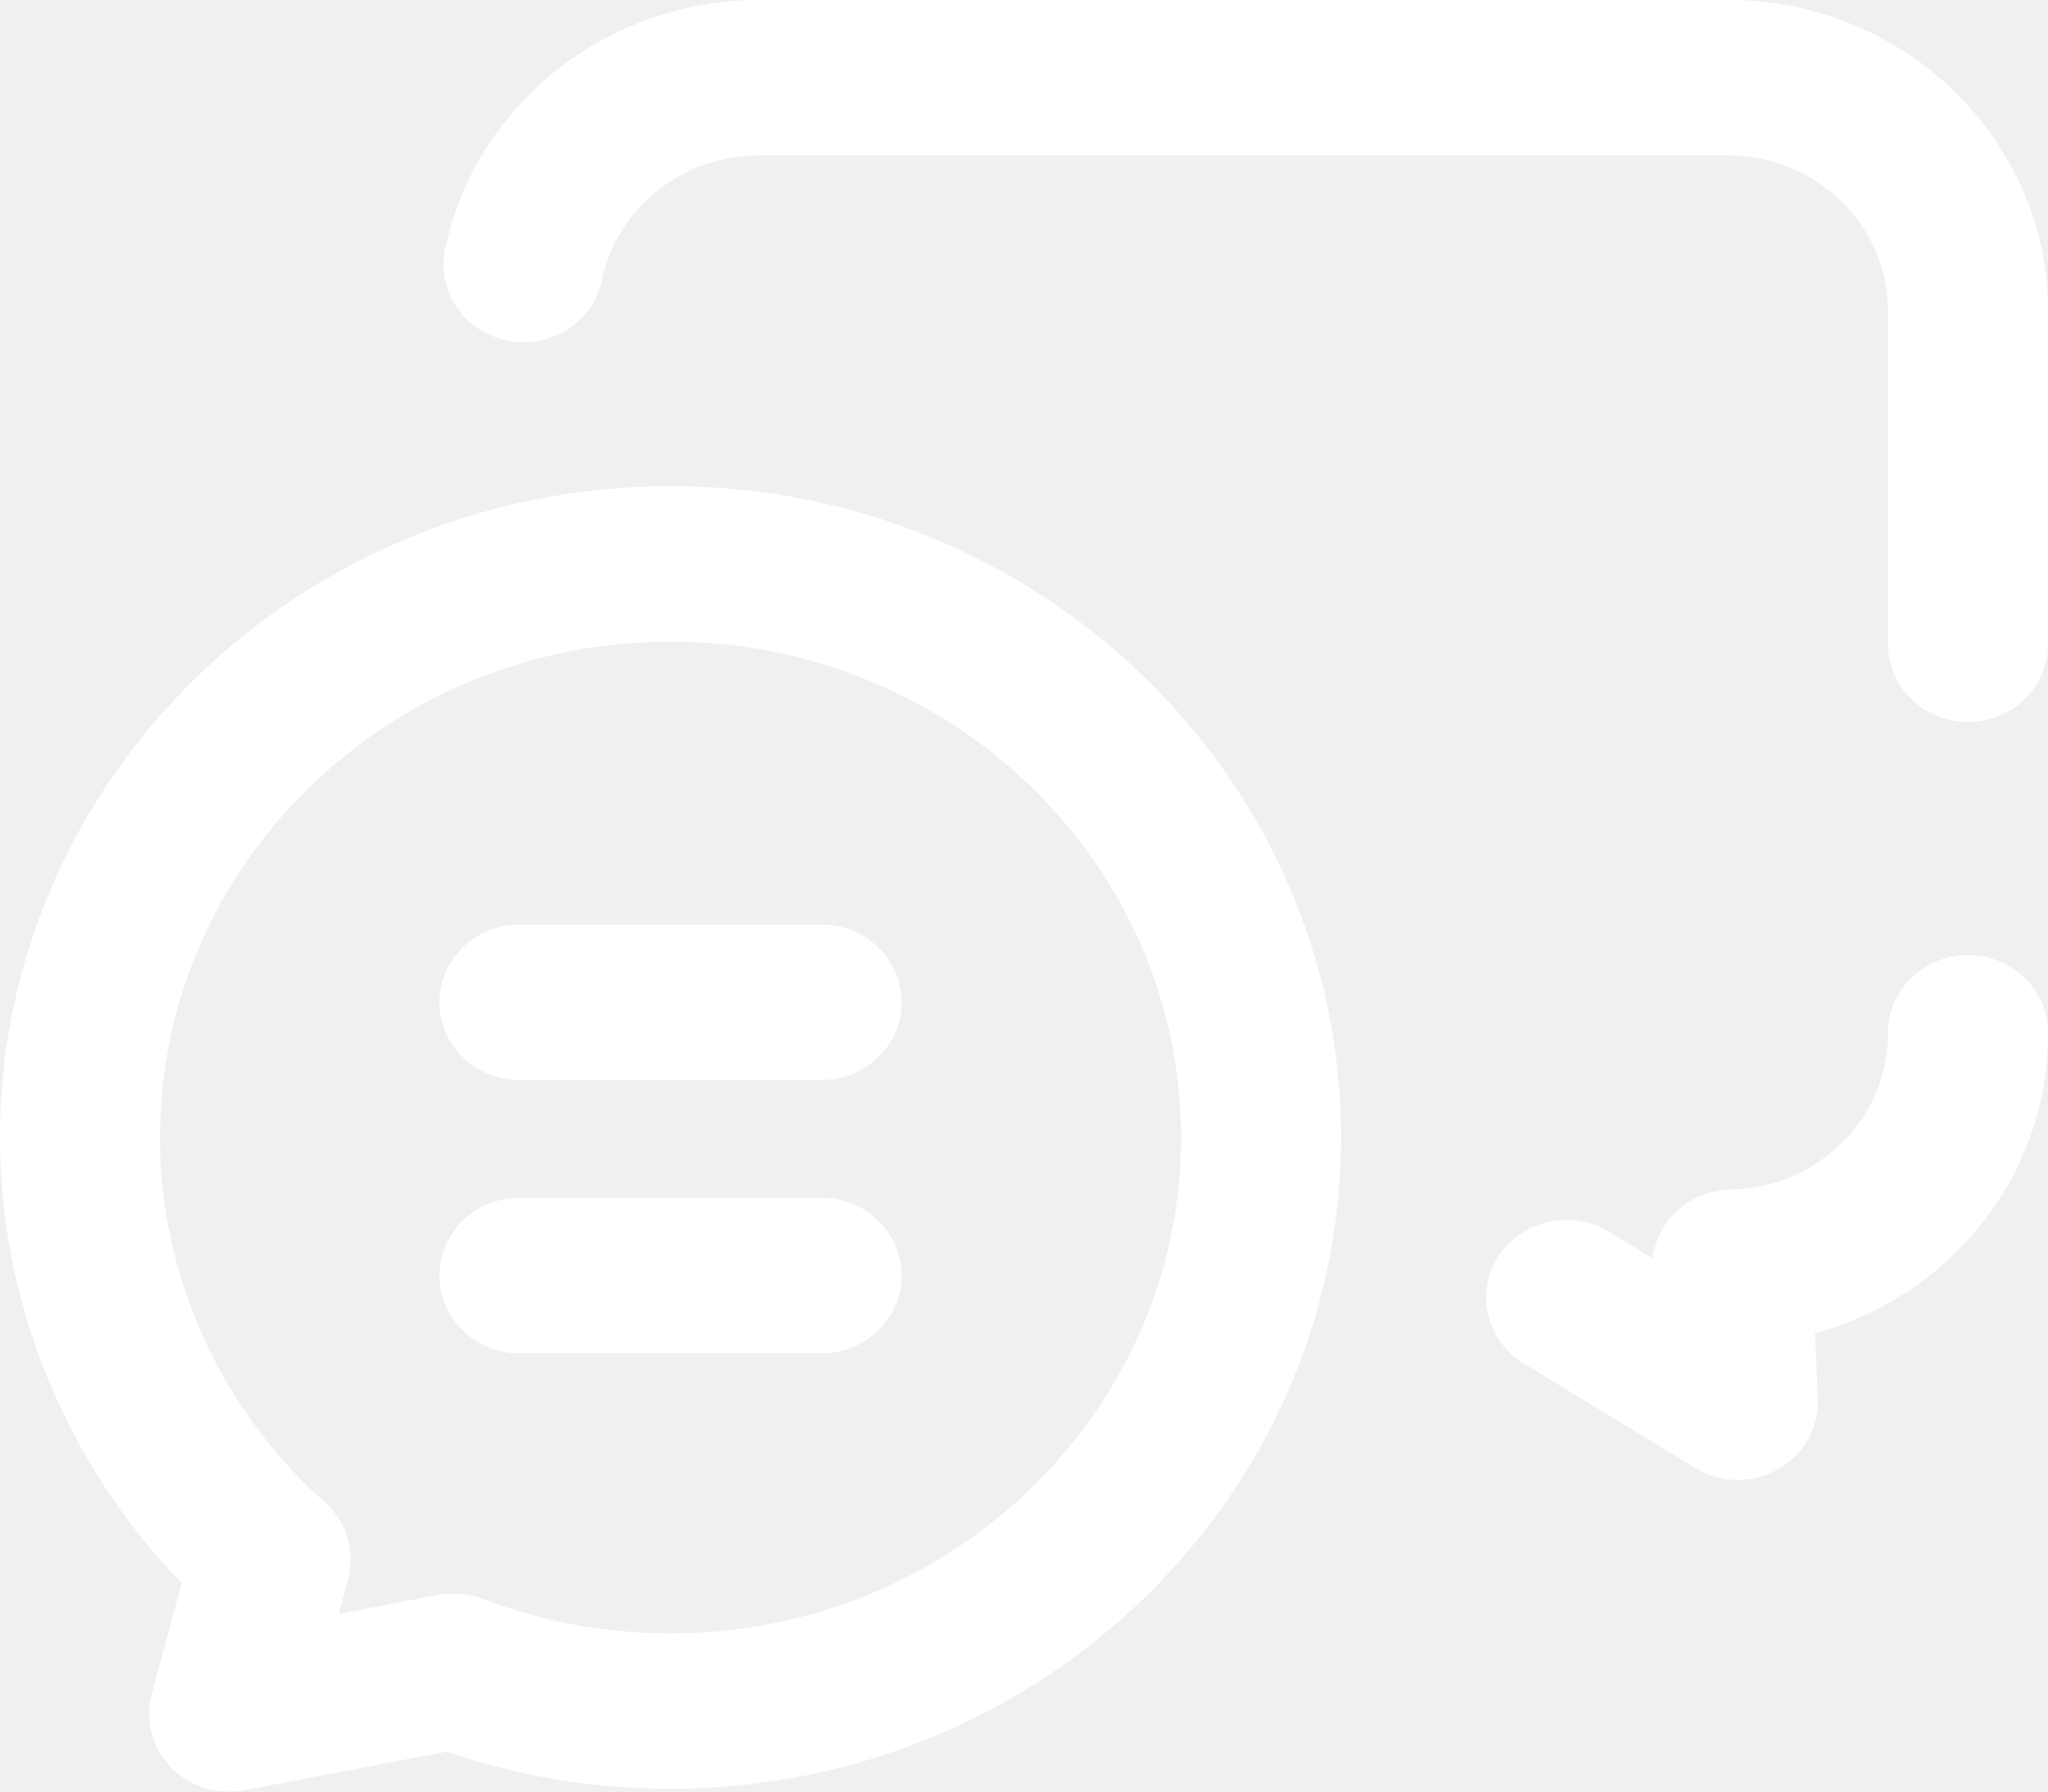
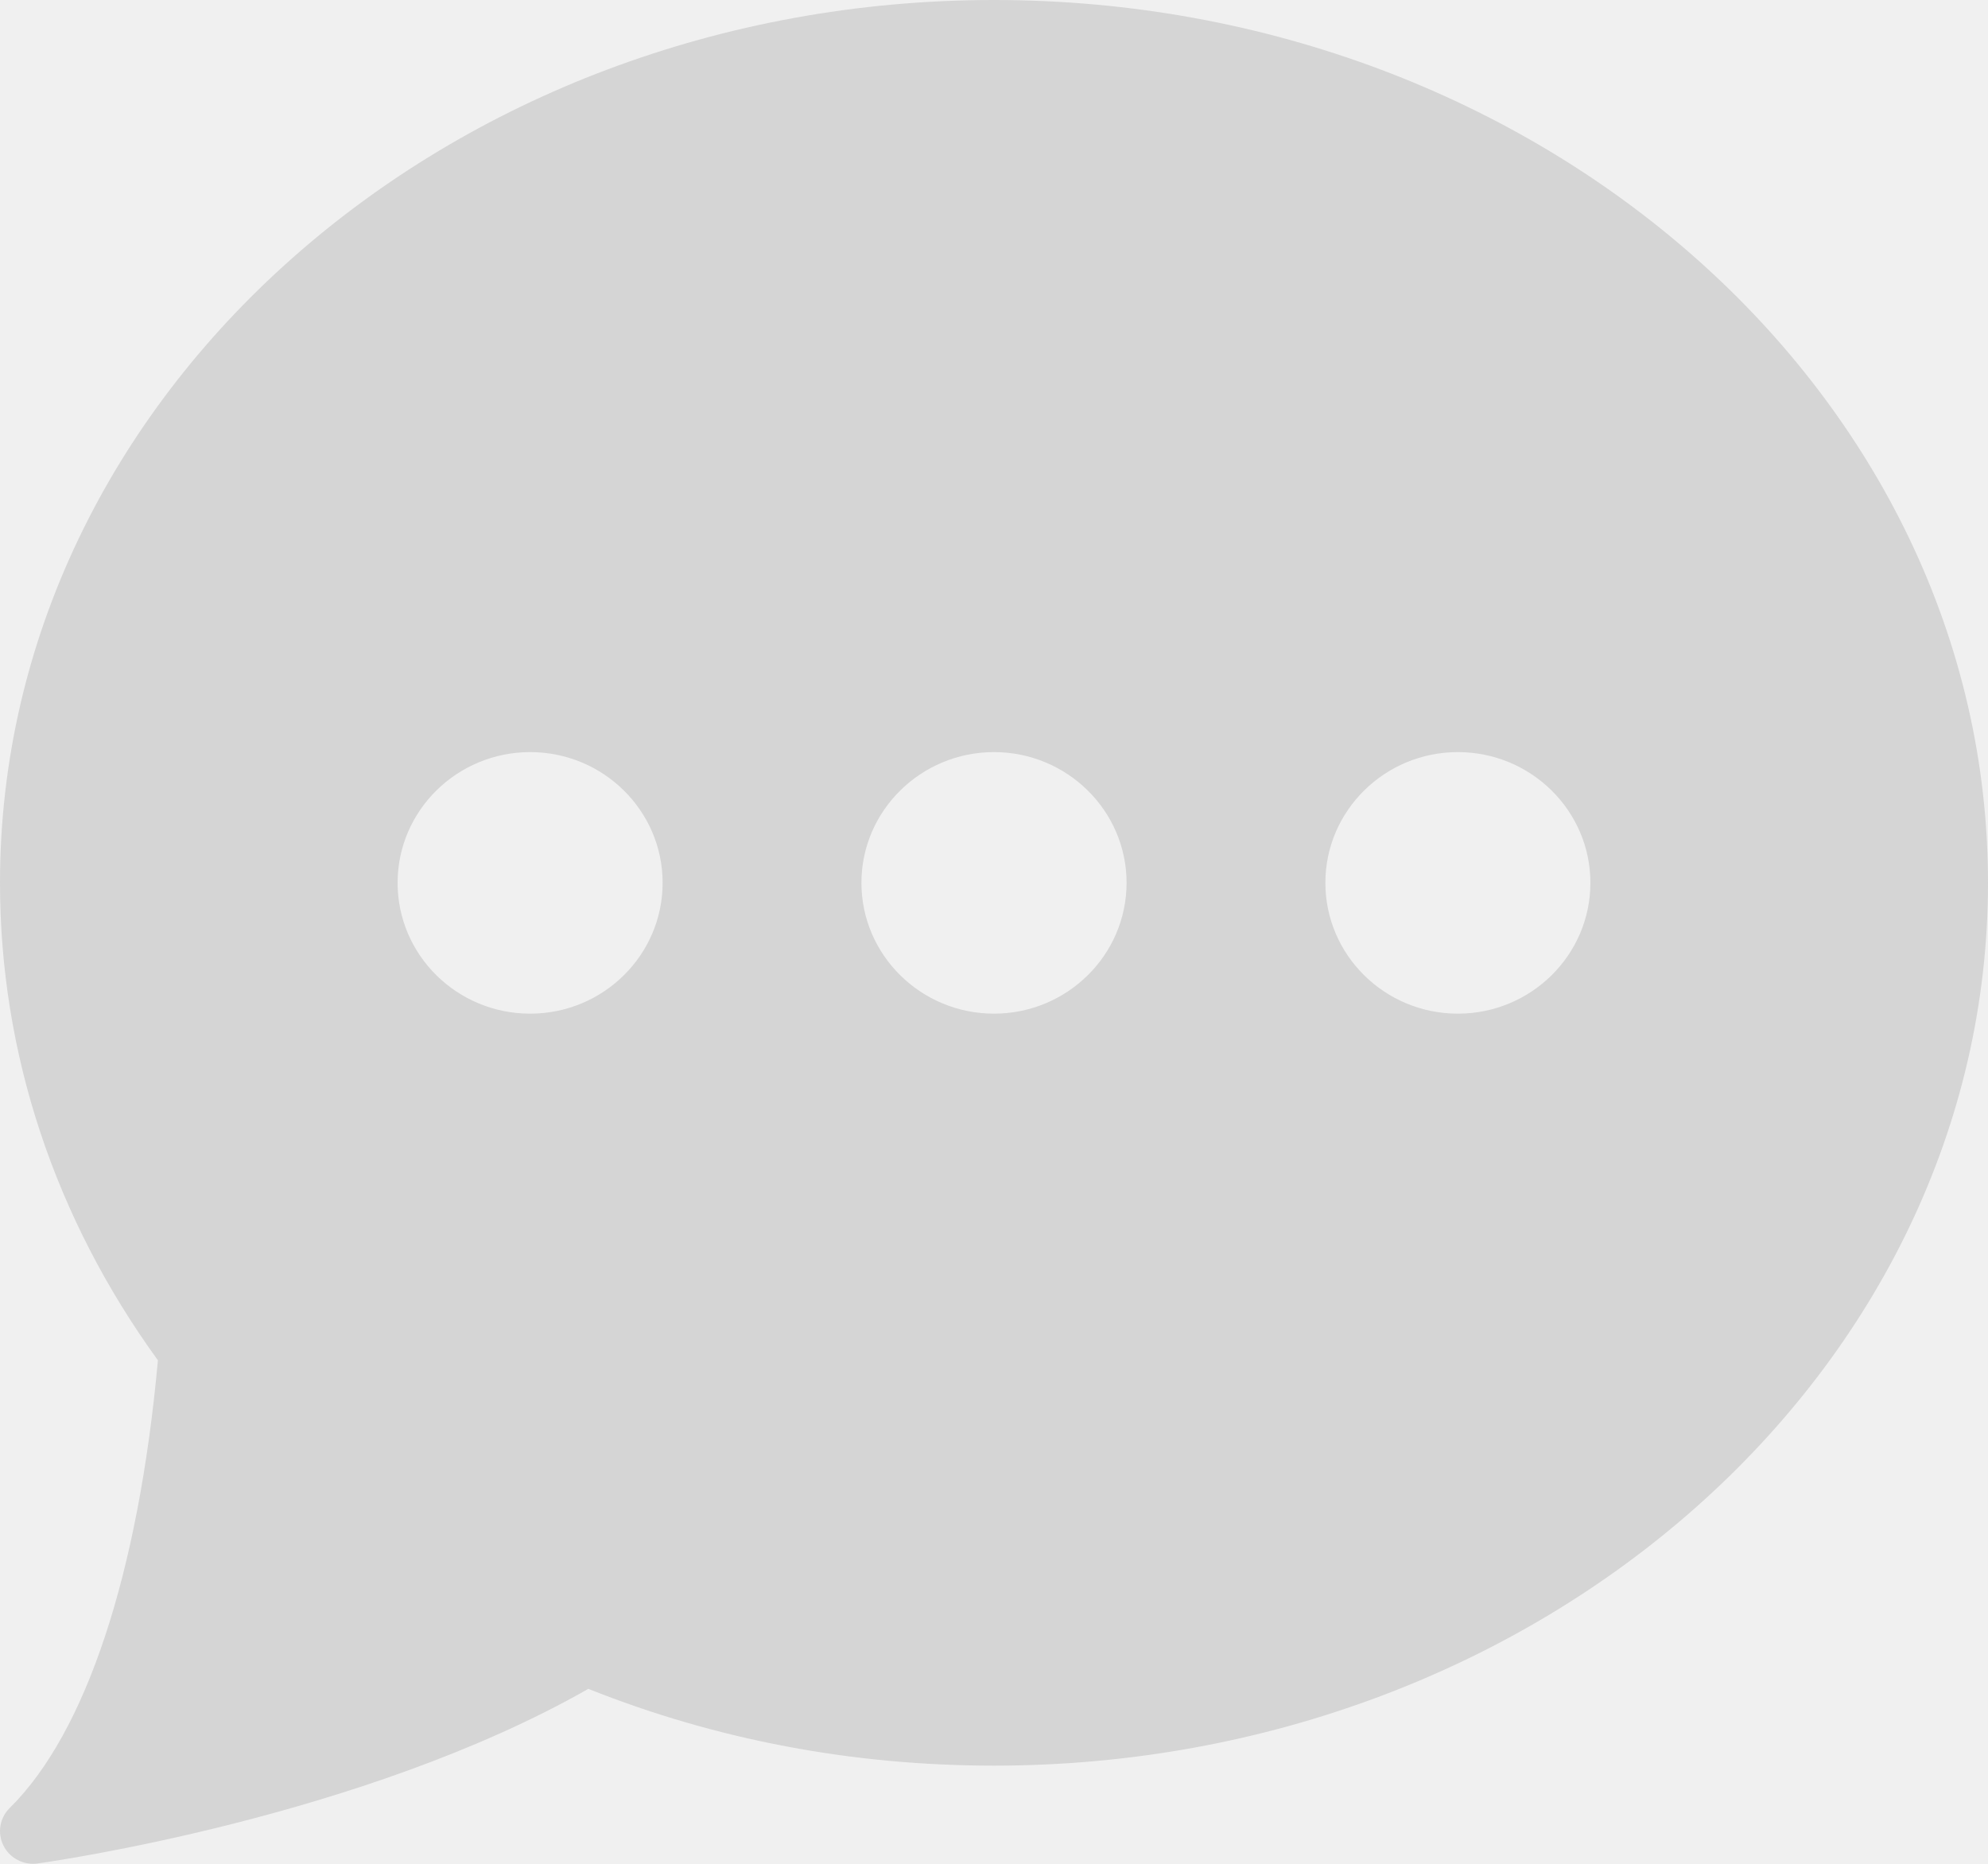
- <svg xmlns="http://www.w3.org/2000/svg" width="16" height="14" viewBox="0 0 16 14" fill="none">
-   <path fill-rule="evenodd" clip-rule="evenodd" d="M5.928 0H13.5C14.879 0 16 1.09 16 2.429V5.034C16 5.37 15.72 5.642 15.375 5.642C15.03 5.642 14.75 5.37 14.75 5.034V2.429C14.75 1.759 14.189 1.214 13.5 1.214H5.928C5.335 1.214 4.82 1.623 4.703 2.187C4.635 2.516 4.305 2.728 3.967 2.662C3.628 2.596 3.409 2.275 3.478 1.947C3.712 0.819 4.742 0 5.928 0ZM0 8.889C0 6.083 2.35 3.799 5.238 3.799C8.127 3.799 10.477 6.083 10.477 8.889C10.477 11.695 8.127 13.978 5.238 13.978C4.638 13.978 4.051 13.881 3.49 13.688L1.91 13.989C1.87 13.996 1.83 14 1.79 14C1.619 14 1.453 13.932 1.334 13.808C1.187 13.656 1.131 13.441 1.185 13.239L1.419 12.372C0.513 11.433 0 10.183 0 8.889ZM3.773 12.494C4.239 12.673 4.732 12.764 5.238 12.764C7.438 12.764 9.227 11.026 9.227 8.889C9.227 6.752 7.438 5.014 5.238 5.014C3.039 5.014 1.25 6.752 1.25 8.889C1.25 9.969 1.72 11.009 2.539 11.741C2.709 11.893 2.779 12.125 2.72 12.342L2.647 12.611L3.423 12.463C3.463 12.456 3.503 12.452 3.544 12.452C3.622 12.452 3.7 12.466 3.773 12.494ZM6.419 7.225H4.058C3.712 7.225 3.433 7.497 3.433 7.832C3.433 8.167 3.712 8.439 4.058 8.439H6.419C6.764 8.439 7.044 8.167 7.044 7.832C7.044 7.497 6.764 7.225 6.419 7.225ZM4.058 9.36H6.419C6.764 9.36 7.044 9.632 7.044 9.968C7.044 10.303 6.764 10.575 6.419 10.575H4.058C3.712 10.575 3.433 10.303 3.433 9.968C3.433 9.632 3.712 9.36 4.058 9.36ZM15.375 7.463C15.03 7.463 14.75 7.735 14.75 8.07V8.081C14.75 8.739 14.199 9.284 13.522 9.295C13.354 9.298 13.194 9.367 13.078 9.485C12.985 9.582 12.927 9.704 12.912 9.834L12.569 9.625C12.276 9.447 11.89 9.533 11.707 9.817C11.523 10.101 11.612 10.476 11.904 10.654L13.244 11.471C13.346 11.533 13.461 11.564 13.576 11.564C13.685 11.564 13.793 11.537 13.89 11.482C14.091 11.369 14.21 11.157 14.201 10.932L14.18 10.419C14.594 10.306 14.973 10.09 15.282 9.785C15.745 9.327 16 8.722 16 8.081V8.07C16 7.735 15.72 7.463 15.375 7.463Z" fill="white" />
+ <svg xmlns="http://www.w3.org/2000/svg" width="16" height="15" viewBox="0 0 16 15" fill="none">
+   <path fill-rule="evenodd" clip-rule="evenodd" d="M2.15013e-05 7.105C2.15013e-05 3.187 3.589 0 8 0C12.411 0 16 3.187 16 7.105C16 11.023 12.411 14.21 8 14.21C6.863 14.21 5.766 14.003 4.735 13.592C2.921 14.626 0.412 14.982 0.304 14.997C0.291 14.999 0.279 15 0.267 15C0.167 15 0.073 14.944 0.028 14.854C-0.023 14.753 -0.003 14.631 0.078 14.551C0.691 13.946 1.114 12.669 1.271 10.948C0.439 9.801 2.15013e-05 8.475 2.15013e-05 7.105ZM3.2 7.105C3.2 7.686 3.678 8.158 4.267 8.158C4.855 8.158 5.333 7.686 5.333 7.105C5.333 6.525 4.855 6.053 4.267 6.053C3.678 6.053 3.2 6.525 3.2 7.105ZM8 8.158C7.412 8.158 6.933 7.686 6.933 7.105C6.933 6.525 7.412 6.053 8 6.053C8.588 6.053 9.067 6.525 9.067 7.105C9.067 7.686 8.588 8.158 8 8.158ZM10.667 7.105C10.667 7.686 11.145 8.158 11.733 8.158C12.322 8.158 12.8 7.686 12.8 7.105C12.8 6.525 12.322 6.053 11.733 6.053C11.145 6.053 10.667 6.525 10.667 7.105Z" fill="#D5D5D5" />
</svg>
